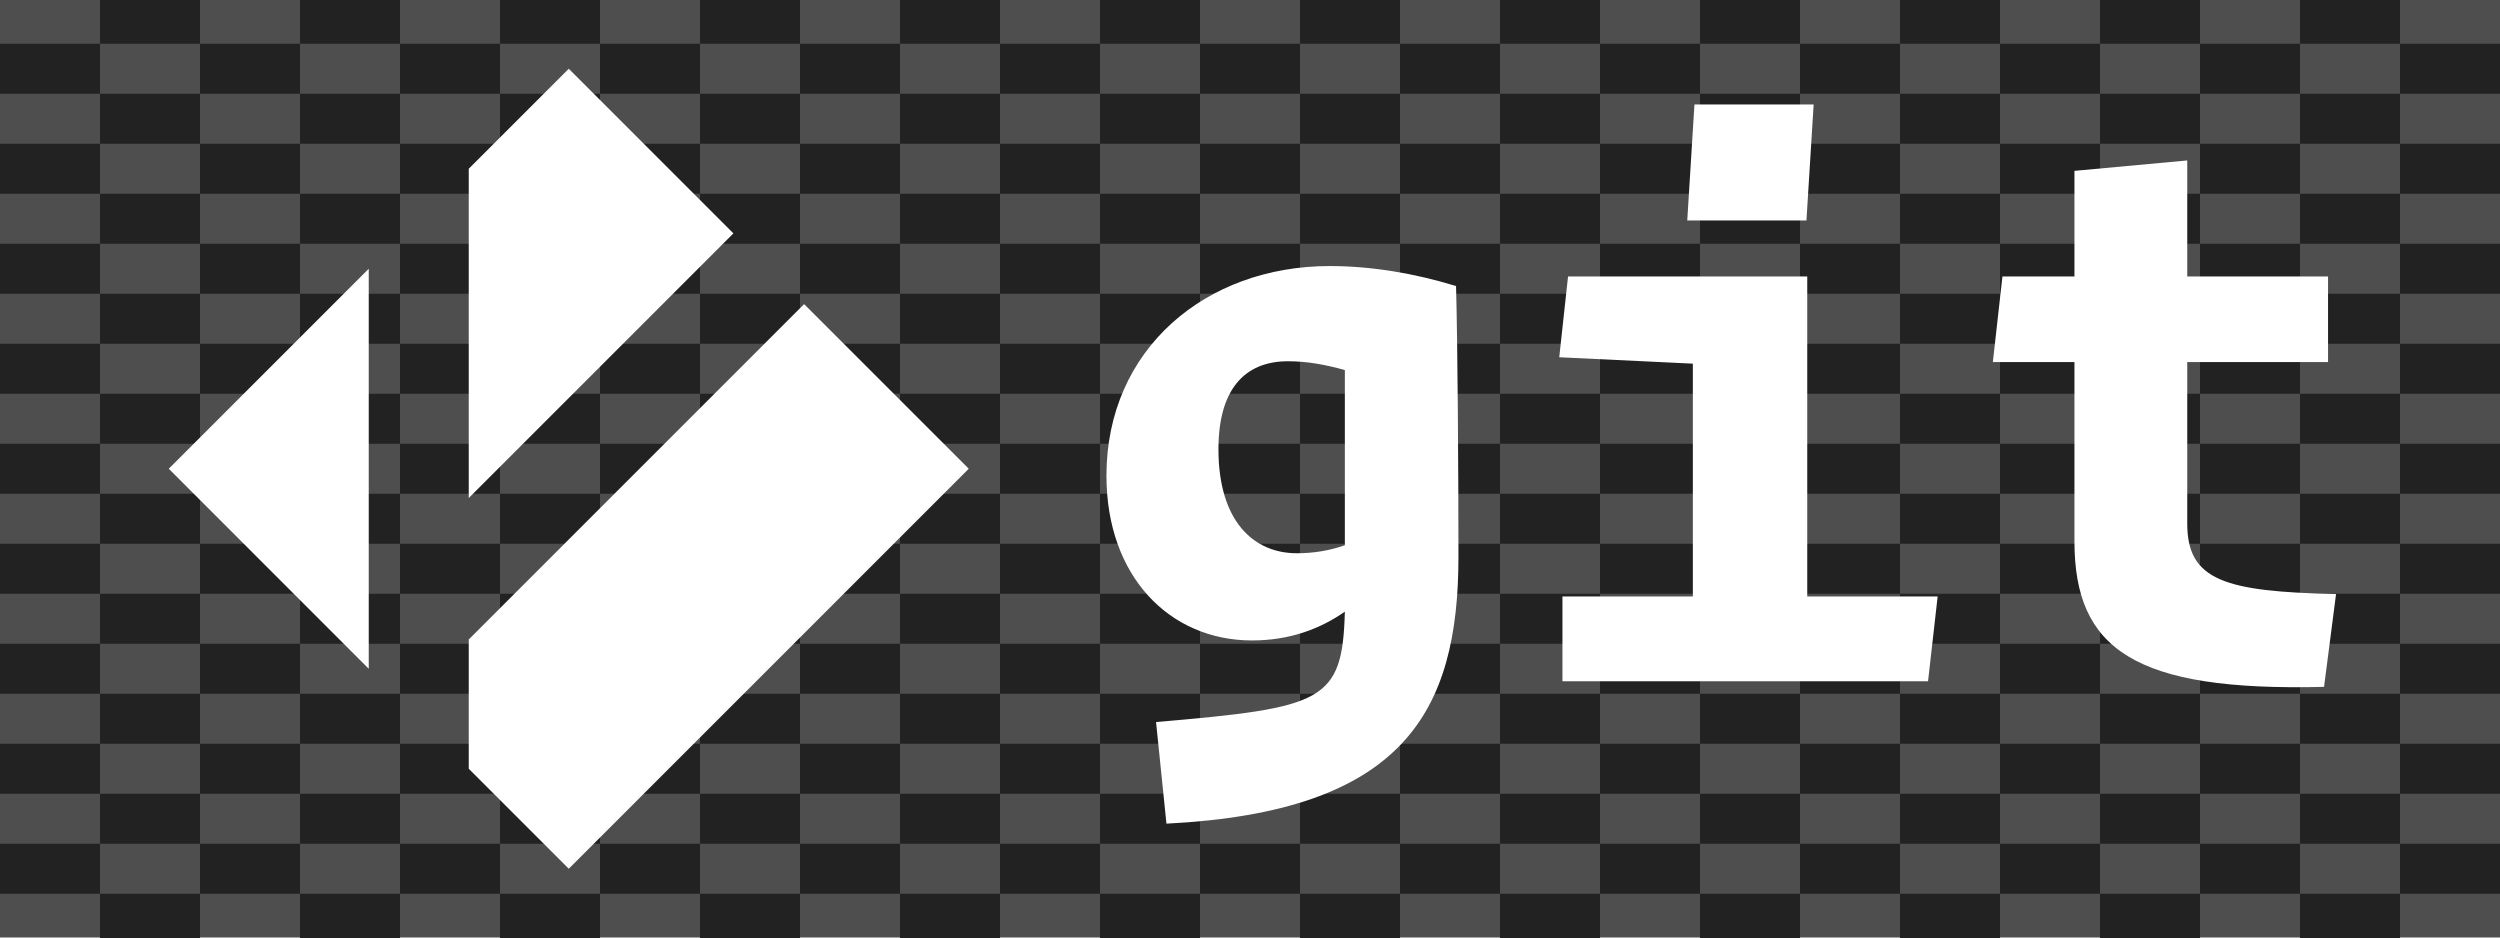
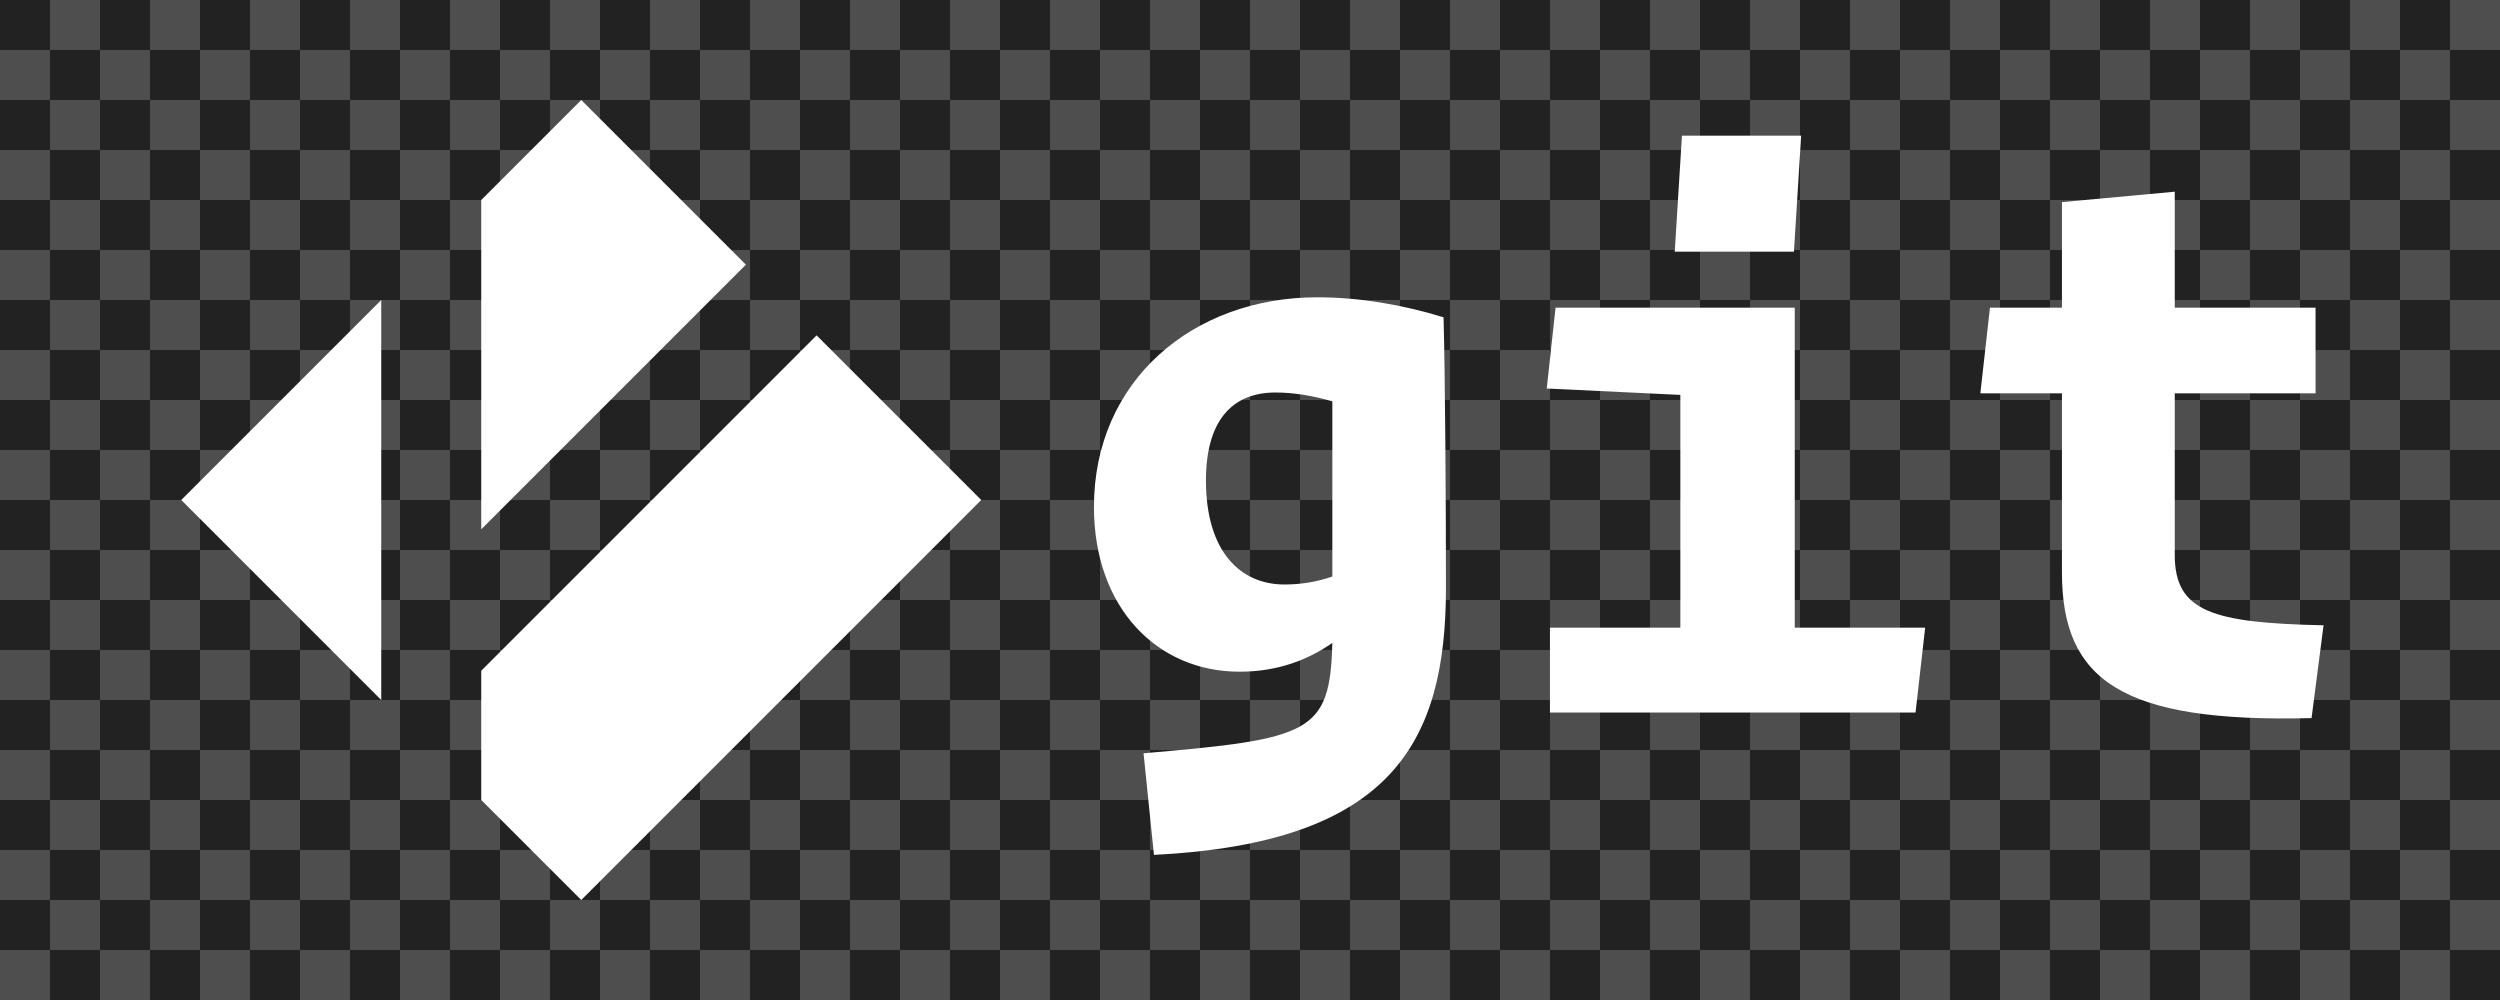
- <svg xmlns="http://www.w3.org/2000/svg" width="400px" height="150px" viewBox="0 0 400 150" version="1.1">
+ <svg xmlns="http://www.w3.org/2000/svg" width="400px" height="160px" viewBox="0 0 400 160" version="1.1">
  <defs />
  <g id="git.com" stroke="none" stroke-width="1" fill="none" fill-rule="evenodd">
    <g id="git-white-dark-background">
-       <g id="Black-white-1px-checkers" transform="translate(0, -25)">
-         <rect id="Rectangle-path" fill="#222222" fill-rule="nonzero" x="0" y="25" width="400" height="200" />
-         <path d="M0,0 L0,200 L16,200 L16,0 L0,0 Z M32,0 L32,200 L48,200 L48,0 L32,0 Z M64,0 L64,200 L80,200 L80,0 L64,0 Z M96,0 L96,200 L112,200 L112,0 L96,0 Z M128,0 L128,200 L144,200 L144,0 L128,0 Z M160,0 L160,200 L176,200 L176,0 L160,0 Z M192,0 L192,200 L208,200 L208,0 L192,0 Z M224,0 L224,200 L240,200 L240,0 L224,0 Z M256,0 L256,200 L272,200 L272,0 L256,0 Z M288,0 L288,200 L304,200 L304,0 L288,0 Z M320,0 L320,200 L336,200 L336,0 L320,0 Z M352,0 L352,200 L368,200 L368,0 L352,0 Z M384,0 L384,200 L400,200 L400,0 L384,0 Z M0,0 L400,0 L400,8 L0,8 L0,0 Z M0,16 L400,16 L400,24 L0,24 L0,16 Z M0,32 L400,32 L400,40 L0,40 L0,32 Z M0,48 L400,48 L400,56 L0,56 L0,48 Z M0,64 L400,64 L400,72 L0,72 L0,64 Z M0,80 L400,80 L400,88 L0,88 L0,80 Z M0,96 L400,96 L400,104 L0,104 L0,96 Z M0,112 L400,112 L400,120 L0,120 L0,112 Z M0,128 L400,128 L400,136 L0,136 L0,128 Z M0,144 L400,144 L400,152 L0,152 L0,144 Z M0,160 L400,160 L400,168 L0,168 L0,160 Z M0,176 L400,176 L400,184 L0,184 L0,176 Z M0,192 L400,192 L400,200 L0,200 L0,192 Z" id="Shape" fill="#FFFFFF" />
-         <rect id="Rectangle" fill-opacity="0.8" fill="#222222" x="0" y="25" width="400" height="150" />
+       <g id="bakground">
+         <rect id="Rectangle-path" fill="#222222" fill-rule="nonzero" x="0" y="0" width="400" height="160" />
+         <path d="M0,0 L0,160 L8,160 L8,0 L0,0 Z M16,0 L16,160 L24,160 L24,0 L16,0 Z M32,0 L32,160 L40,160 L40,0 L32,0 Z M48,0 L48,160 L56,160 L56,0 L48,0 Z M64,0 L64,160 L72,160 L72,0 L64,0 Z M80,0 L80,160 L88,160 L88,0 L80,0 Z M96,0 L96,160 L104,160 L104,0 L96,0 Z M112,0 L112,160 L120,160 L120,0 L112,0 Z M128,0 L128,160 L136,160 L136,0 L128,0 Z M144,0 L144,160 L152,160 L152,0 L144,0 Z M160,0 L160,160 L168,160 L168,0 L160,0 Z M176,0 L176,160 L184,160 L184,0 L176,0 Z M192,0 L192,160 L200,160 L200,0 L192,0 Z M208,0 L208,160 L216,160 L216,0 L208,0 Z M224,0 L224,160 L232,160 L232,0 L224,0 Z M240,0 L240,160 L248,160 L248,0 L240,0 Z M256,0 L256,160 L264,160 L264,0 L256,0 Z M272,0 L272,160 L280,160 L280,0 L272,0 Z M288,0 L288,160 L296,160 L296,0 L288,0 Z M304,0 L304,160 L312,160 L312,0 L304,0 Z M320,0 L320,160 L328,160 L328,0 L320,0 Z M336,0 L336,160 L344,160 L344,0 L336,0 Z M352,0 L352,160 L360,160 L360,0 L352,0 Z M368,0 L368,160 L376,160 L376,0 L368,0 Z M384,0 L384,160 L392,160 L392,0 L384,0 Z M0,0 L400,0 L400,8 L0,8 L0,0 Z M0,16 L400,16 L400,24 L0,24 L0,16 Z M0,32 L400,32 L400,40 L0,40 L0,32 Z M0,48 L400,48 L400,56 L0,56 L0,48 Z M0,64 L400,64 L400,72 L0,72 L0,64 Z M0,80 L400,80 L400,88 L0,88 L0,80 Z M0,96 L400,96 L400,104 L0,104 L0,96 Z M0,112 L400,112 L400,120 L0,120 L0,112 Z M0,128 L400,128 L400,136 L0,136 L0,128 Z M0,144 L400,144 L400,152 L0,152 L0,144 Z" id="Shape" fill="#FFFFFF" />
+         <rect id="Rectangle" fill-opacity="0.8" fill="#222222" x="0" y="0" width="400" height="160" />
      </g>
-       <path d="M128.657,48.656 L155,74.999 L91.001,139 L75,122.999 L75,102.313 L128.657,48.656 Z M58.999,42.999 L58.999,107.001 L27,74.999 L58.999,42.999 Z M117.344,37.343 L75,79.686 L75,26.998 L91.001,11 L117.344,37.343 Z" id="Page-1" fill="#FFFFFF" />
-       <path d="M186.632,131.784 L184.968,115.528 C211.72,113.224 214.792,112.328 215.176,97.864 C211.336,100.552 206.472,102.472 200.328,102.472 C187.144,102.472 177.032,92.232 177.032,76.104 C177.032,55.88 192.904,42.568 212.744,42.568 C219.4,42.568 226.312,43.72 232.968,45.768 C233.224,54.984 233.352,75.336 233.352,89.032 C233.352,113.864 224.648,129.864 186.632,131.784 Z M207.496,88.52 C210.056,88.52 212.616,88.136 215.176,87.24 L215.176,59.208 C211.976,58.312 209.032,57.8 206.088,57.8 C199.048,57.8 194.952,62.408 194.952,71.88 C194.952,83.4 200.584,88.52 207.496,88.52 Z M289.032,35.272 L290.184,16.712 L271.112,16.712 L269.96,35.272 L289.032,35.272 Z M308.488,109 L310.024,95.432 L289.16,95.432 L289.16,44.232 L250.888,44.232 L249.48,57.16 L270.856,58.184 L270.856,95.432 L249.992,95.432 L249.992,109 L308.488,109 Z M371.848,109.896 L373.768,95.048 C355.976,94.664 349.96,92.872 349.96,83.784 L349.96,57.928 L372.488,57.928 L372.488,44.232 L349.96,44.232 L349.96,25.672 L331.912,27.336 L331.912,44.232 L320.392,44.232 L318.856,57.928 L331.912,57.928 L331.912,86.6 C331.912,103.88 341.512,110.664 371.848,109.896 Z" id="git" fill="#FFFFFF" />
+       <path d="M130.657,53.656 L157,79.999 L93.001,144 L77,127.999 L77,107.313 L130.657,53.656 Z M60.999,47.999 L60.999,112.001 L29,79.999 L60.999,47.999 Z M119.344,42.343 L77,84.686 L77,31.998 L93.001,16 L119.344,42.343 Z" id="Page-1" fill="#FFFFFF" />
+       <path d="M184.632,136.784 L182.968,120.528 C209.72,118.224 212.792,117.328 213.176,102.864 C209.336,105.552 204.472,107.472 198.328,107.472 C185.144,107.472 175.032,97.232 175.032,81.104 C175.032,60.88 190.904,47.568 210.744,47.568 C217.4,47.568 224.312,48.72 230.968,50.768 C231.224,59.984 231.352,80.336 231.352,94.032 C231.352,118.864 222.648,134.864 184.632,136.784 Z M205.496,93.52 C208.056,93.52 210.616,93.136 213.176,92.24 L213.176,64.208 C209.976,63.312 207.032,62.8 204.088,62.8 C197.048,62.8 192.952,67.408 192.952,76.88 C192.952,88.4 198.584,93.52 205.496,93.52 Z M287.032,40.272 L288.184,21.712 L269.112,21.712 L267.96,40.272 L287.032,40.272 Z M306.488,114 L308.024,100.432 L287.16,100.432 L287.16,49.232 L248.888,49.232 L247.48,62.16 L268.856,63.184 L268.856,100.432 L247.992,100.432 L247.992,114 L306.488,114 Z M369.848,114.896 L371.768,100.048 C353.976,99.664 347.96,97.872 347.96,88.784 L347.96,62.928 L370.488,62.928 L370.488,49.232 L347.96,49.232 L347.96,30.672 L329.912,32.336 L329.912,49.232 L318.392,49.232 L316.856,62.928 L329.912,62.928 L329.912,91.6 C329.912,108.88 339.512,115.664 369.848,114.896 Z" id="git" fill="#FFFFFF" />
    </g>
  </g>
</svg>
